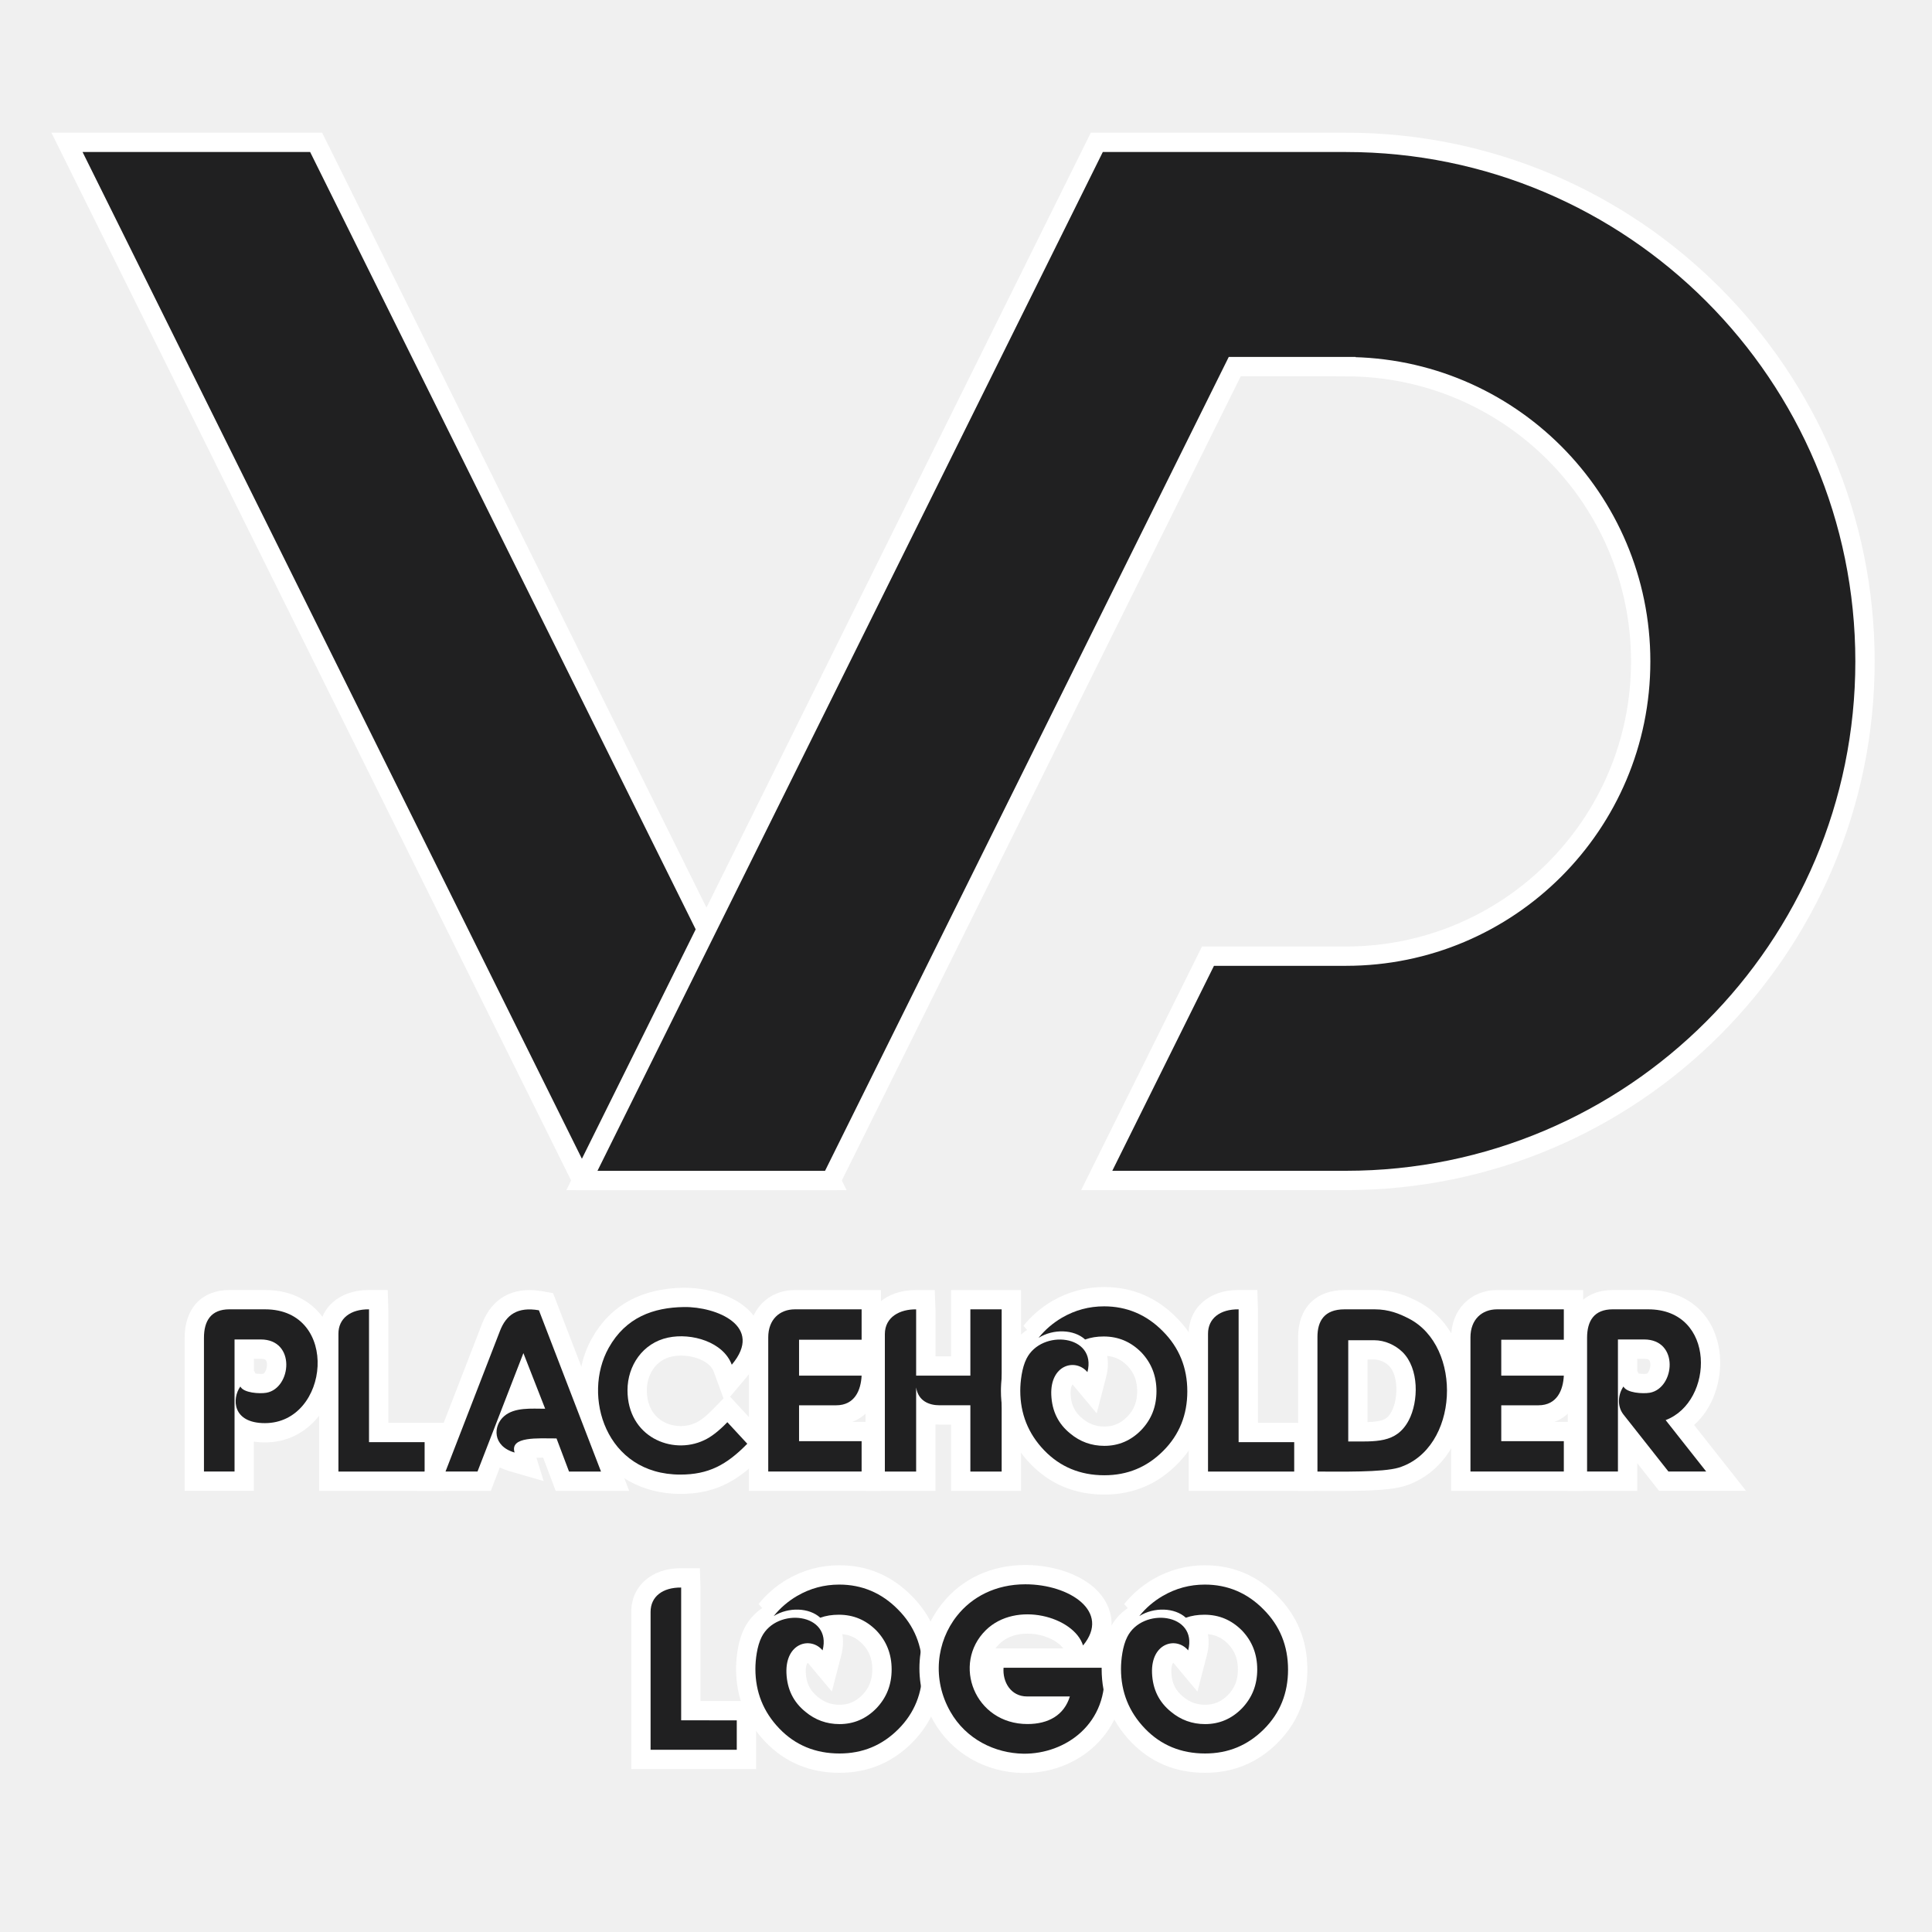
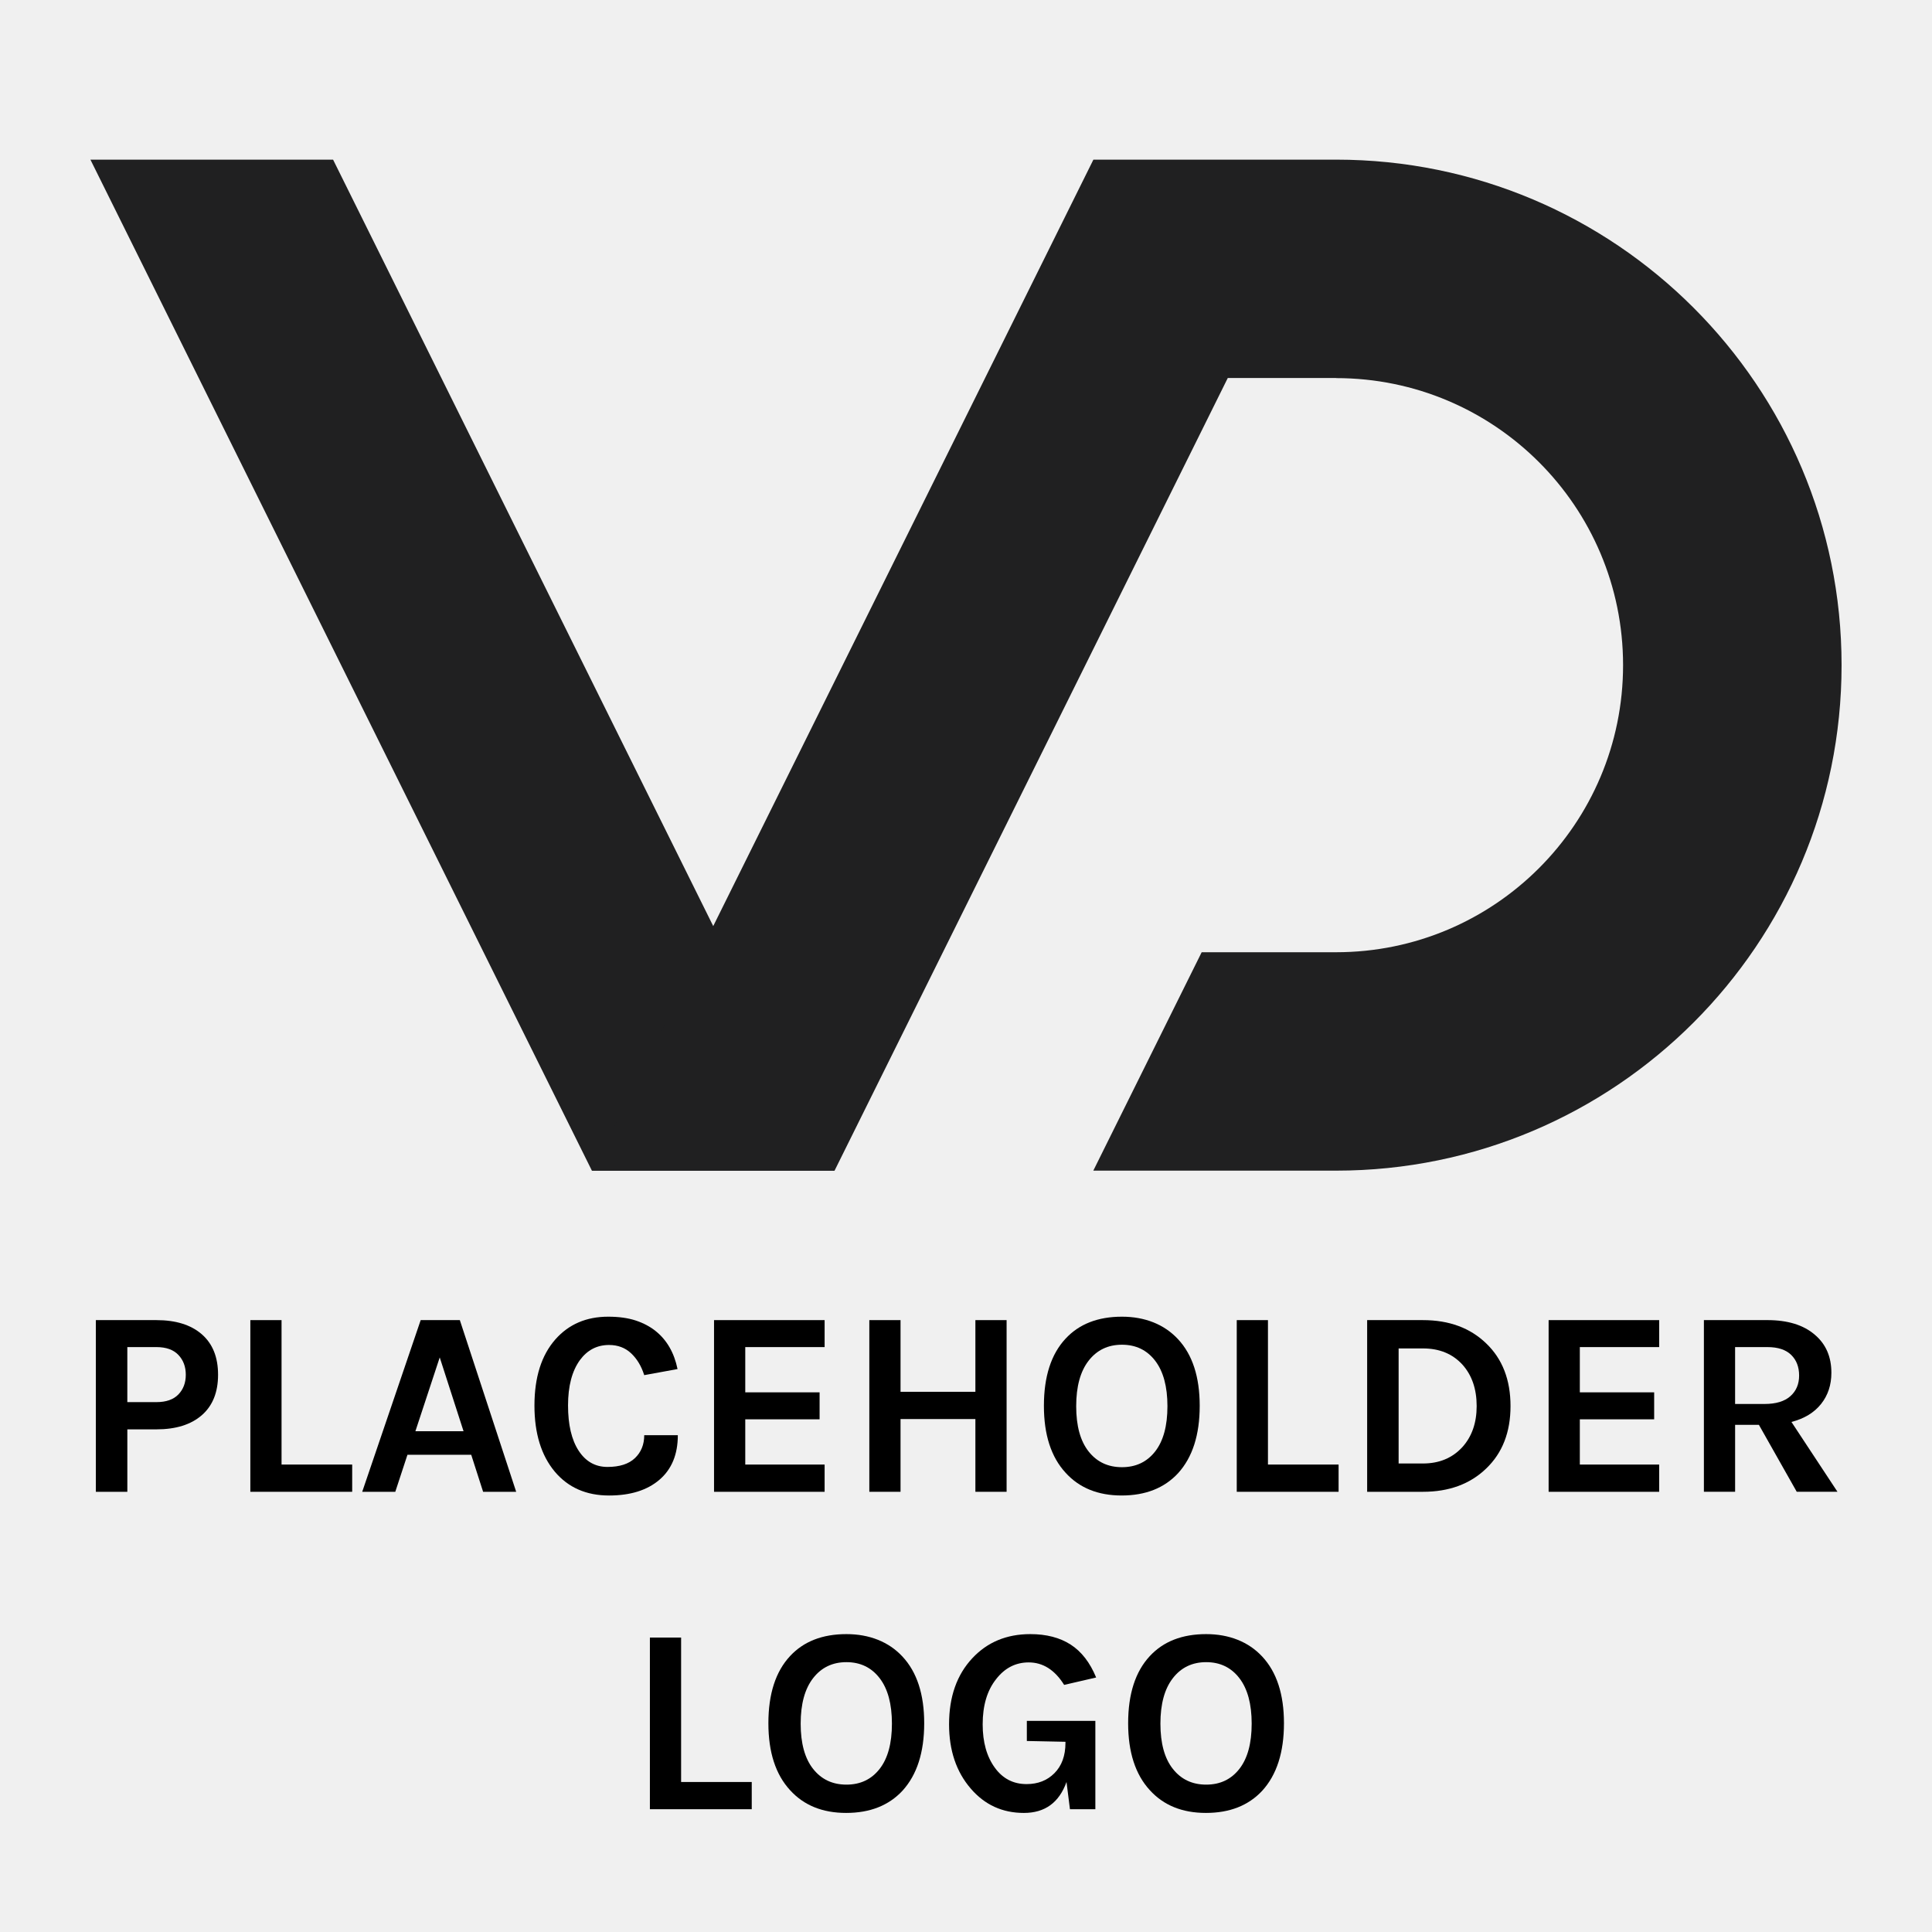
- <svg xmlns="http://www.w3.org/2000/svg" version="1.1" id="Layer_1" x="0px" y="0px" width="100px" height="100px" viewBox="0 0 100 100" enable-background="new 0 0 100 100" xml:space="preserve">
-   <g>
-     <g enable-background="new    ">
-       <path fill="#FFFFFF" d="M9.557,77.167v-7.92c0-1.527,0.889-2.476,2.319-2.476h1.847c1.472,0,2.346,0.655,2.819,1.204    c0.58,0.673,0.899,1.586,0.899,2.57c0,2.022-1.396,4.115-3.731,4.115c-0.207,0-0.397-0.015-0.571-0.041v2.547H9.557z     M13.221,71.092c0.067,0.011,0.156,0.02,0.259,0.02c0.056,0,0.107-0.001,0.146-0.008c0.071-0.014,0.214-0.261,0.19-0.522    c-0.017-0.185-0.068-0.25-0.321-0.25H13.14v0.599L13.221,71.092z" />
-       <path fill="#202021" d="M13.723,67.771c3.897,0,3.346,5.89-0.012,5.89c-1.691,0-1.715-1.271-1.271-1.896    c0.168,0.336,0.996,0.385,1.355,0.323c1.295-0.239,1.535-2.758-0.3-2.758H12.14c0,2.278,0,4.558,0,6.836h-1.583v-6.92    c0-0.876,0.36-1.476,1.319-1.476H13.723L13.723,67.771z" />
-       <path fill="#FFFFFF" d="M16.517,77.168v-8.136c0-1.331,1.049-2.261,2.552-2.261h1l0.031,1v5.873h2.878v3.523H16.517z" />
-       <path fill="#202021" d="M21.978,74.645v1.523h-4.461c0-2.375,0-4.762,0-7.136c0-0.792,0.624-1.271,1.583-1.261    c0,2.291,0,4.582,0,6.873H21.978L21.978,74.645z" />
-       <path fill="#FFFFFF" d="M28.762,77.168l-0.649-1.721c-0.137,0-0.251,0.003-0.347,0.007l0.374,1.205l-1.782-0.515    c-0.174-0.051-0.336-0.114-0.487-0.19c-0.071,0.185-0.468,1.213-0.468,1.213h-3.801l3.346-8.642    c0.56-1.447,1.644-1.751,2.455-1.751c0.205,0,0.425,0.02,0.664,0.061l0.559,0.097l3.941,10.236H28.762z" />
-       <path fill="#202021" d="M27.894,67.82l3.214,8.348h-1.655l-0.647-1.715c-0.947,0-2.435-0.12-2.171,0.73    c-1.163-0.336-1.115-1.392-0.54-1.883c0.54-0.468,1.415-0.384,2.123-0.384l-1.127-2.879c-1.008,2.591-1.5,3.862-2.375,6.129H23.06    l2.819-7.28C26.203,68.049,26.79,67.629,27.894,67.82z" />
-       <path fill="#FFFFFF" d="M35.213,77.324c-1.933,0-3.571-0.902-4.493-2.477c-0.981-1.674-1.015-3.913-0.085-5.572    c0.958-1.708,2.558-2.591,4.756-2.623c0,0,0.001,0,0.002,0c1.479,0,3.261,0.577,3.85,1.843c0.232,0.5,0.463,1.527-0.602,2.788    l-0.852,1.01l2.271,2.455l-0.665,0.68C38.077,76.774,36.866,77.324,35.213,77.324z M35.251,70.166    c-0.164,0-0.319,0.016-0.463,0.046c-0.905,0.191-1.309,1.015-1.309,1.746c0,1.282,0.883,1.856,1.757,1.856    c0.271,0,0.539-0.059,0.774-0.17c0.258-0.117,0.563-0.359,0.919-0.728l0.521-0.537l-0.513-1.396    C36.766,70.518,36.041,70.166,35.251,70.166z" />
-       <path fill="#202021" d="M34.578,69.234c-1.307,0.276-2.099,1.451-2.099,2.724c0,2.411,2.303,3.37,3.958,2.591    c0.372-0.168,0.768-0.479,1.211-0.936l1.031,1.115c-1.079,1.104-2.015,1.596-3.466,1.596c-3.862,0-5.097-4.078-3.706-6.561    c0.888-1.584,2.315-2.088,3.898-2.111c1.667-0.023,4.162,0.982,2.471,2.986C37.444,69.464,35.801,68.973,34.578,69.234z" />
-       <path fill="#FFFFFF" d="M38.764,77.167v-7.944c0-1.42,1-2.451,2.379-2.451h4.454v3.432h0.05l-0.051,1.049    c-0.057,1.171-0.617,2.021-1.488,2.344h1.489v3.571H38.764z" />
-       <path fill="#202021" d="M44.597,69.344h-3.238v1.859h3.238c-0.036,0.742-0.348,1.535-1.319,1.535h-1.919v1.857h3.238v1.571h-4.833    v-6.944c0-0.923,0.588-1.451,1.379-1.451h3.454V69.344z" />
-       <path fill="#FFFFFF" d="M49.226,77.168v-3.43H48.63c-0.071,0-0.142-0.003-0.211-0.008v3.438H44.8v-8.111    c0-1.345,1.061-2.283,2.581-2.283h1l0.039,1v2.43h0.807v-3.432h3.62v10.396H49.226z" />
-       <path fill="#202021" d="M47.419,71.203h2.807v-3.432h1.62v8.396h-1.62v-3.43H48.63c-0.552,0-1.104-0.229-1.211-0.924v4.354H45.8    v-7.111c0-0.899,0.792-1.296,1.619-1.283V71.203z" />
-       <path fill="#FFFFFF" d="M57.161,77.359c-1.526,0-2.818-0.539-3.84-1.603c-1.004-1.047-1.513-2.316-1.513-3.774    c0-0.297,0.031-1.325,0.432-2.11c0.212-0.424,0.531-0.777,0.922-1.037l-0.188-0.212c0.407-0.509,0.907-0.939,1.485-1.28    c0.835-0.483,1.738-0.727,2.689-0.727c1.451,0,2.712,0.532,3.747,1.582c1.033,1.032,1.56,2.318,1.56,3.819    c0,1.492-0.519,2.767-1.541,3.789C59.885,76.837,58.622,77.359,57.161,77.359z M55.519,71.663    c-0.019,0.001-0.119,0.138-0.105,0.497c0.024,0.549,0.214,0.94,0.613,1.263c0.339,0.282,0.706,0.414,1.135,0.414    c0.47,0,0.849-0.163,1.192-0.515c0.348-0.363,0.506-0.771,0.506-1.316c0-0.536-0.163-0.957-0.514-1.323    c-0.302-0.302-0.631-0.463-1.038-0.499c0.061,0.343,0.044,0.711-0.055,1.089l-0.488,1.881L55.519,71.663z" />
-       <path fill="#202021" d="M60.184,68.9c0.853,0.852,1.271,1.895,1.271,3.117c0,1.211-0.408,2.242-1.248,3.082    c-0.839,0.84-1.848,1.26-3.046,1.26c-1.247,0-2.29-0.433-3.118-1.295c-0.828-0.863-1.234-1.896-1.234-3.082    c0-0.469,0.084-1.188,0.322-1.655c0.78-1.56,3.658-1.247,3.154,0.694c-0.611-0.73-1.932-0.396-1.871,1.177    c0.037,0.84,0.359,1.499,0.984,2.003c0.504,0.42,1.092,0.636,1.763,0.636c0.743,0,1.38-0.276,1.907-0.815    c0.527-0.551,0.791-1.211,0.791-2.016c0-0.791-0.264-1.463-0.791-2.015c-0.541-0.54-1.176-0.815-1.943-0.815    c-0.348,0-0.66,0.049-0.959,0.156c-0.576-0.527-1.645-0.564-2.411-0.084c0.336-0.42,0.743-0.768,1.212-1.044    c0.684-0.396,1.402-0.588,2.182-0.588C58.324,67.616,59.344,68.049,60.184,68.9z" />
-       <path fill="#FFFFFF" d="M61.527,77.168v-8.136c0-1.331,1.05-2.261,2.553-2.261h1l0.031,1v5.873h2.877v3.523H61.527z" />
-       <path fill="#202021" d="M66.988,74.645v1.523h-4.461c0-2.375,0-4.762,0-7.136c0-0.792,0.623-1.271,1.584-1.261    c0,2.291,0,4.582,0,6.873H66.988L66.988,74.645z" />
-       <path fill="#FFFFFF" d="M67.191,77.168V69.2c0-1.498,0.92-2.429,2.401-2.429h1.572c0.949,0,1.673,0.31,2.197,0.579    c1.713,0.868,2.701,2.894,2.512,5.156c-0.182,2.168-1.398,3.858-3.176,4.412c-0.603,0.181-1.571,0.253-3.354,0.253L67.191,77.168z     M70.785,73.607c0.836-0.026,1.037-0.165,1.249-0.561c0.343-0.653,0.346-1.872-0.144-2.354c-0.204-0.198-0.498-0.324-0.762-0.324    h-0.344V73.607z" />
-       <path fill="#202021" d="M72.904,68.24c2.842,1.439,2.615,6.752-0.504,7.724c-0.84,0.252-3.033,0.204-4.209,0.204V69.2    c0-0.816,0.348-1.429,1.401-1.429h1.572C71.885,67.771,72.438,68,72.904,68.24z M72.916,73.518    c0.516-0.982,0.541-2.687-0.324-3.537c-0.371-0.36-0.91-0.611-1.463-0.611h-1.344c0,1.751,0,3.502,0,5.24    C71.201,74.607,72.27,74.729,72.916,73.518z" />
-       <path fill="#FFFFFF" d="M75.111,77.167v-7.944c0-1.42,1-2.451,2.379-2.451h4.453v3.432h0.049l-0.05,1.047    c-0.056,1.173-0.615,2.023-1.487,2.346h1.488v3.571H75.111z" />
-       <path fill="#202021" d="M80.943,69.344h-3.238v1.859h3.238c-0.035,0.742-0.348,1.535-1.318,1.535h-1.92v1.857h3.238v1.571h-4.832    v-6.944c0-0.923,0.588-1.451,1.379-1.451h3.453V69.344z" />
-       <path fill="#FFFFFF" d="M85.873,77.167l-1.13-1.432v1.432h-3.597v-7.92c0-1.527,0.894-2.476,2.332-2.476h1.834    c1.92,0,3.321,1.145,3.656,2.986c0.244,1.339-0.152,2.989-1.281,4.002l2.688,3.407H85.873z M84.811,71.092    c0.067,0.011,0.157,0.02,0.264,0.02c0.061,0,0.116-0.002,0.159-0.009c0.065-0.013,0.209-0.26,0.186-0.521    c-0.018-0.185-0.068-0.25-0.321-0.25h-0.354v0.626L84.811,71.092z" />
-       <path fill="#202021" d="M85.313,67.771c3.527,0,3.418,4.785,0.9,5.733l2.1,2.662h-1.955l-2.328-2.95    c-0.348-0.443-0.274-1.056,0-1.451c0.168,0.336,0.996,0.385,1.367,0.323c1.297-0.239,1.535-2.758-0.299-2.758h-1.354    c0,2.278,0,4.558,0,6.836h-1.597v-6.92c0-0.876,0.361-1.476,1.332-1.476H85.313L85.313,67.771z" />
-     </g>
-     <g enable-background="new    ">
-       <path fill="#FFFFFF" d="M32.674,91.568v-8.137c0-1.331,1.049-2.26,2.552-2.26h1l0.031,1v5.872h2.878v3.524H32.674z" />
-       <path fill="#202021" d="M38.135,89.045v1.523h-4.461c0-2.375,0-4.762,0-7.137c0-0.791,0.624-1.271,1.583-1.26    c0,2.291,0,4.582,0,6.872L38.135,89.045L38.135,89.045z" />
-       <path fill="#FFFFFF" d="M43.452,91.76c-1.529,0-2.821-0.539-3.84-1.604c-1.004-1.047-1.513-2.317-1.513-3.773    c0-0.297,0.031-1.327,0.434-2.111c0.212-0.423,0.53-0.775,0.92-1.036l-0.188-0.212c0.406-0.508,0.905-0.938,1.483-1.279    c0.834-0.483,1.737-0.727,2.691-0.727c1.451,0,2.711,0.532,3.746,1.581c1.033,1.032,1.559,2.319,1.559,3.82    c0,1.491-0.518,2.766-1.54,3.789C46.177,91.237,44.914,91.76,43.452,91.76z M41.811,86.064c-0.018,0.001-0.119,0.138-0.105,0.497    c0.023,0.548,0.212,0.939,0.612,1.263c0.338,0.281,0.706,0.414,1.134,0.414c0.469,0,0.848-0.164,1.192-0.515    c0.343-0.359,0.506-0.78,0.506-1.316c0-0.537-0.163-0.957-0.514-1.322c-0.302-0.303-0.63-0.464-1.037-0.5    c0.061,0.343,0.043,0.711-0.055,1.089l-0.488,1.881L41.811,86.064z" />
-       <path fill="#202021" d="M46.474,83.301c0.852,0.852,1.271,1.895,1.271,3.118c0,1.211-0.408,2.242-1.247,3.082    s-1.847,1.259-3.046,1.259c-1.247,0-2.291-0.432-3.118-1.295s-1.235-1.895-1.235-3.082c0-0.468,0.084-1.188,0.324-1.654    c0.78-1.561,3.658-1.248,3.154,0.694c-0.612-0.731-1.931-0.396-1.871,1.177c0.036,0.84,0.36,1.498,0.983,2.002    c0.504,0.42,1.092,0.637,1.763,0.637c0.744,0,1.379-0.276,1.907-0.815c0.527-0.552,0.792-1.212,0.792-2.016    c0-0.791-0.264-1.464-0.792-2.015c-0.54-0.541-1.176-0.815-1.943-0.815c-0.348,0-0.66,0.048-0.959,0.155    c-0.576-0.527-1.643-0.563-2.411-0.084c0.336-0.42,0.744-0.768,1.211-1.043c0.684-0.396,1.403-0.588,2.183-0.588    C44.615,82.018,45.634,82.449,46.474,83.301z" />
-       <path fill="#FFFFFF" d="M52.965,91.771c-1.975-0.031-3.71-1.037-4.647-2.689c-1.111-1.955-0.941-4.339,0.436-6.069    c1.024-1.295,2.559-2.009,4.321-2.009c1.626,0,3.567,0.64,4.238,2.067c0.208,0.442,0.429,1.272-0.141,2.251h0.892l0.083,0.909    c0.137,1.507-0.285,2.846-1.221,3.871c-0.969,1.061-2.391,1.669-3.899,1.669H52.965z M55.031,85.322    c-0.245-0.356-0.963-0.764-1.854-0.764c-0.415,0-1.004,0.093-1.453,0.534c-0.075,0.074-0.141,0.151-0.198,0.229H55.031z" />
-       <path fill="#202021" d="M51.023,84.38c-1.762,1.739-0.576,4.856,2.16,4.856c1.078,0,1.895-0.455,2.193-1.428h-2.219    c-0.84,0-1.271-0.754-1.213-1.486h5.205c0.265,2.902-2.014,4.474-4.174,4.449c-1.475-0.023-2.974-0.744-3.789-2.183    c-0.948-1.668-0.72-3.61,0.348-4.954c0.768-0.971,1.989-1.631,3.538-1.631c2.289,0,4.438,1.415,2.986,3.166    C55.594,83.686,52.596,82.833,51.023,84.38z" />
-       <path fill="#FFFFFF" d="M62.375,91.76c-1.528,0-2.82-0.539-3.839-1.604c-1.005-1.047-1.515-2.316-1.515-3.773    c0-0.297,0.031-1.327,0.436-2.112c0.211-0.423,0.529-0.775,0.919-1.035l-0.188-0.212c0.408-0.509,0.908-0.939,1.487-1.28    c0.832-0.482,1.735-0.726,2.688-0.726c1.452,0,2.713,0.532,3.747,1.581c1.032,1.032,1.559,2.319,1.559,3.82    c0,1.492-0.519,2.768-1.54,3.789C65.1,91.237,63.836,91.76,62.375,91.76z M60.732,86.064c-0.017,0.001-0.118,0.138-0.104,0.497    c0.023,0.549,0.213,0.939,0.612,1.263c0.339,0.281,0.706,0.414,1.135,0.414c0.47,0,0.85-0.164,1.194-0.516    c0.347-0.362,0.505-0.771,0.505-1.315c0-0.537-0.163-0.957-0.514-1.323c-0.302-0.302-0.631-0.463-1.038-0.499    c0.061,0.343,0.044,0.711-0.055,1.089l-0.488,1.882L60.732,86.064z" />
-       <path fill="#202021" d="M65.398,83.301c0.852,0.852,1.271,1.895,1.271,3.118c0,1.211-0.407,2.242-1.247,3.082    s-1.848,1.259-3.047,1.259c-1.246,0-2.29-0.432-3.117-1.295c-0.828-0.863-1.236-1.895-1.236-3.082    c0-0.468,0.084-1.188,0.324-1.654c0.779-1.561,3.658-1.248,3.154,0.694c-0.611-0.731-1.932-0.396-1.871,1.177    c0.036,0.84,0.359,1.498,0.982,2.002c0.505,0.42,1.093,0.637,1.764,0.637c0.744,0,1.38-0.276,1.908-0.815    c0.527-0.552,0.791-1.212,0.791-2.016c0-0.791-0.264-1.464-0.791-2.015c-0.541-0.541-1.176-0.815-1.943-0.815    c-0.348,0-0.66,0.048-0.96,0.155c-0.575-0.527-1.644-0.563-2.411-0.084c0.336-0.42,0.744-0.768,1.213-1.043    c0.684-0.396,1.402-0.588,2.182-0.588C63.539,82.018,64.559,82.449,65.398,83.301z" />
-     </g>
-   </g>
+ <svg xmlns="http://www.w3.org/2000/svg" version="1.1" id="Layer_1" x="0px" y="0px" width="200px" height="200px" viewBox="0 0 200 200" enable-background="new 0 0 200 200" xml:space="preserve">
  <g>
    <g>
      <g>
-         <polygon fill="#202021" stroke="#FFFFFF" stroke-miterlimit="10" points="30.119,61.102 43.014,61.102 16.363,7.368 3.467,7.368         " />
+         <polygon fill="#202021" points="61.274,121.189 86.392,121.189 34.48,16.526 9.36,16.526    " />
      </g>
    </g>
-     <path fill="#202021" stroke="#FFFFFF" stroke-miterlimit="10" d="M69.667,7.368H56.771L30.119,61.102h12.895l20.897-42.128h5.756   v0.005c8.426,0,15.255,6.831,15.255,15.256c0,8.425-6.83,15.256-15.255,15.256h-7.142L56.766,61.1h12.9   c14.838,0,26.866-12.029,26.866-26.866S84.505,7.368,69.667,7.368z" />
+     <path fill="#202021" d="M138.309,16.526h-25.121L61.274,121.189h25.118l40.706-82.056h11.211v0.009   c16.412,0,29.711,13.306,29.711,29.716c0,16.411-13.303,29.717-29.711,29.717h-13.912l-11.219,22.61h25.127   c28.902,0,52.334-23.43,52.334-52.33C190.639,39.957,167.211,16.526,138.309,16.526z" />
  </g>
  <g>
-     <g>
-       <path fill="#010202" d="M-22,42.477" />
-     </g>
+     <path d="M20.89,138.123c1.123,0.978,1.684,2.374,1.684,4.19s-0.562,3.213-1.684,4.189s-2.688,1.465-4.696,1.465h-3.012v6.463H9.923   v-17.772h6.271C18.202,136.658,19.767,137.147,20.89,138.123z M16.193,145.147c1.004,0,1.762-0.265,2.273-0.794   c0.511-0.529,0.767-1.209,0.767-2.04s-0.256-1.516-0.767-2.054c-0.511-0.538-1.269-0.809-2.273-0.809h-3.012v5.696H16.193z" />
+     <path d="M29.146,151.61h7.312v2.82H25.915v-17.772h3.231V151.61z" />
+     <path d="M43.549,136.658h4.053l5.833,17.772h-3.423l-1.232-3.834h-6.6l-1.26,3.834h-3.423L43.549,136.658z M43.002,148.159h4.984   l-2.465-7.64L43.002,148.159z" />
+     <path d="M62.964,136.303c1.096,0,2.044,0.133,2.848,0.396c0.803,0.266,1.497,0.636,2.082,1.109c1.15,0.931,1.898,2.237,2.245,3.916   l-3.45,0.63c-0.292-0.932-0.744-1.684-1.355-2.26c-0.612-0.575-1.374-0.862-2.287-0.862c-1.242,0-2.245,0.521-3.012,1.561   c-0.821,1.132-1.232,2.698-1.232,4.696c0,1.999,0.366,3.561,1.096,4.683c0.73,1.123,1.725,1.685,2.985,1.685   c1.259,0,2.209-0.306,2.848-0.917c0.639-0.611,0.958-1.401,0.958-2.369h3.478c0,1.99-0.635,3.528-1.904,4.614   c-1.269,1.087-3.008,1.629-5.216,1.629c-2.355,0-4.226-0.821-5.613-2.465c-1.406-1.679-2.109-3.961-2.109-6.846   c0-2.92,0.721-5.202,2.163-6.846C58.875,137.087,60.7,136.303,62.964,136.303z" />
+     <path d="M73.917,136.658h11.447v2.793h-8.215v4.683h7.695v2.793h-7.695v4.684h8.215v2.82H73.917V136.658z" />
+     <path d="M93.223,136.658v7.421h7.749v-7.421h3.231v17.772h-3.231v-7.53h-7.749v7.53h-3.231v-17.772H93.223z" />
+     <path d="M116.143,136.303c1.187,0,2.272,0.196,3.259,0.588c0.985,0.394,1.834,0.974,2.546,1.74c1.497,1.606,2.245,3.906,2.245,6.9   c0,3.012-0.748,5.339-2.245,6.982c-1.424,1.533-3.368,2.3-5.833,2.3c-2.446,0-4.381-0.784-5.805-2.354   c-1.498-1.625-2.245-3.935-2.245-6.928c0-3.031,0.747-5.35,2.245-6.956C111.716,137.061,113.659,136.303,116.143,136.303z    M120.853,145.572c0-2.036-0.425-3.605-1.272-4.71c-0.85-1.105-1.996-1.657-3.438-1.657c-1.443,0-2.593,0.552-3.451,1.657   c-0.857,1.104-1.285,2.674-1.285,4.71c0,2.035,0.428,3.597,1.285,4.682c0.858,1.087,2.008,1.629,3.451,1.629   c1.441,0,2.588-0.542,3.438-1.629C120.428,149.169,120.853,147.607,120.853,145.572z" />
+     <path d="M131.258,151.61h7.313v2.82h-10.543v-17.772h3.23V151.61z" />
+     <path d="M147.305,136.658c2.7,0,4.883,0.804,6.545,2.41c1.679,1.606,2.518,3.77,2.518,6.489c0,2.702-0.839,4.857-2.518,6.463   c-1.662,1.606-3.845,2.41-6.545,2.41h-5.778v-17.772H147.305z M144.785,151.5h2.52c1.679,0,3.039-0.565,4.08-1.697   c0.985-1.095,1.479-2.51,1.479-4.245c0-1.771-0.493-3.203-1.479-4.299c-1.022-1.113-2.382-1.67-4.08-1.67h-2.52V151.5z" />
+     <path d="M160.313,136.658h11.445v2.793h-8.215v4.683h7.695v2.793h-7.695v4.684h8.215v2.82h-11.445V136.658z" />
+     <path d="M189.584,142.108c0,1.259-0.355,2.336-1.067,3.23c-0.712,0.896-1.734,1.516-3.067,1.862l4.765,7.229h-4.216l-3.917-6.929   h-2.464v6.929h-3.231v-17.772h6.572c2.1,0,3.732,0.503,4.901,1.507C189.01,139.132,189.584,140.446,189.584,142.108z    M182.656,145.339c1.187,0,2.081-0.27,2.684-0.808c0.604-0.538,0.904-1.25,0.904-2.136s-0.274-1.598-0.821-2.136   c-0.549-0.538-1.369-0.809-2.465-0.809h-3.341v5.888H182.656z" />
+     <path d="M70.508,184.471h7.312v2.819H67.277v-17.771h3.231V184.471z" />
+     <path d="M87.622,169.163c1.187,0,2.273,0.196,3.259,0.588c0.986,0.394,1.834,0.973,2.546,1.739c1.497,1.607,2.246,3.907,2.246,6.9   c0,3.013-0.749,5.34-2.246,6.983c-1.424,1.533-3.368,2.3-5.832,2.3c-2.447,0-4.381-0.784-5.806-2.354   c-1.498-1.626-2.246-3.935-2.246-6.929c0-3.03,0.748-5.349,2.246-6.956C83.195,169.921,85.139,169.163,87.622,169.163z    M92.332,178.433c0-2.036-0.424-3.606-1.273-4.71c-0.849-1.105-1.995-1.657-3.437-1.657c-1.442,0-2.592,0.552-3.45,1.657   c-0.858,1.104-1.287,2.674-1.287,4.71c0,2.035,0.428,3.597,1.287,4.682c0.858,1.087,2.008,1.629,3.45,1.629   c1.442,0,2.588-0.542,3.437-1.629C91.908,182.029,92.332,180.468,92.332,178.433z" />
+     <path d="M110.405,184.471c-0.767,2.136-2.236,3.203-4.408,3.203c-2.229,0-4.063-0.839-5.504-2.52   c-1.498-1.733-2.246-3.952-2.246-6.654c0-2.848,0.803-5.13,2.411-6.846c1.551-1.661,3.55-2.491,5.996-2.491   c1.66,0,3.054,0.359,4.176,1.081c1.123,0.722,2.003,1.858,2.643,3.409l-3.313,0.767c-0.969-1.551-2.19-2.328-3.67-2.328   c-1.35,0-2.473,0.575-3.368,1.727c-0.93,1.168-1.396,2.729-1.396,4.682c0,1.845,0.419,3.341,1.259,4.492   c0.822,1.132,1.916,1.696,3.287,1.696c1.168,0,2.126-0.373,2.875-1.122c0.767-0.767,1.149-1.816,1.149-3.149v-0.109l-3.998-0.083   v-2.08h7.093v9.146h-2.629L110.405,184.471z" />
+     <path d="M124.863,169.163c1.187,0,2.273,0.196,3.259,0.588c0.986,0.394,1.835,0.973,2.547,1.739c1.497,1.607,2.246,3.907,2.246,6.9   c0,3.013-0.749,5.34-2.246,6.983c-1.424,1.533-3.367,2.3-5.832,2.3c-2.447,0-4.381-0.784-5.806-2.354   c-1.497-1.626-2.246-3.935-2.246-6.929c0-3.03,0.749-5.349,2.246-6.956C120.436,169.921,122.381,169.163,124.863,169.163z    M129.573,178.433c0-2.036-0.424-3.606-1.273-4.71c-0.849-1.105-1.994-1.657-3.437-1.657c-1.441,0-2.592,0.552-3.449,1.657   c-0.859,1.104-1.288,2.674-1.288,4.71c0,2.035,0.429,3.597,1.288,4.682c0.857,1.087,2.008,1.629,3.449,1.629   c1.442,0,2.588-0.542,3.437-1.629C129.149,182.029,129.573,180.468,129.573,178.433z" />
  </g>
</svg>
